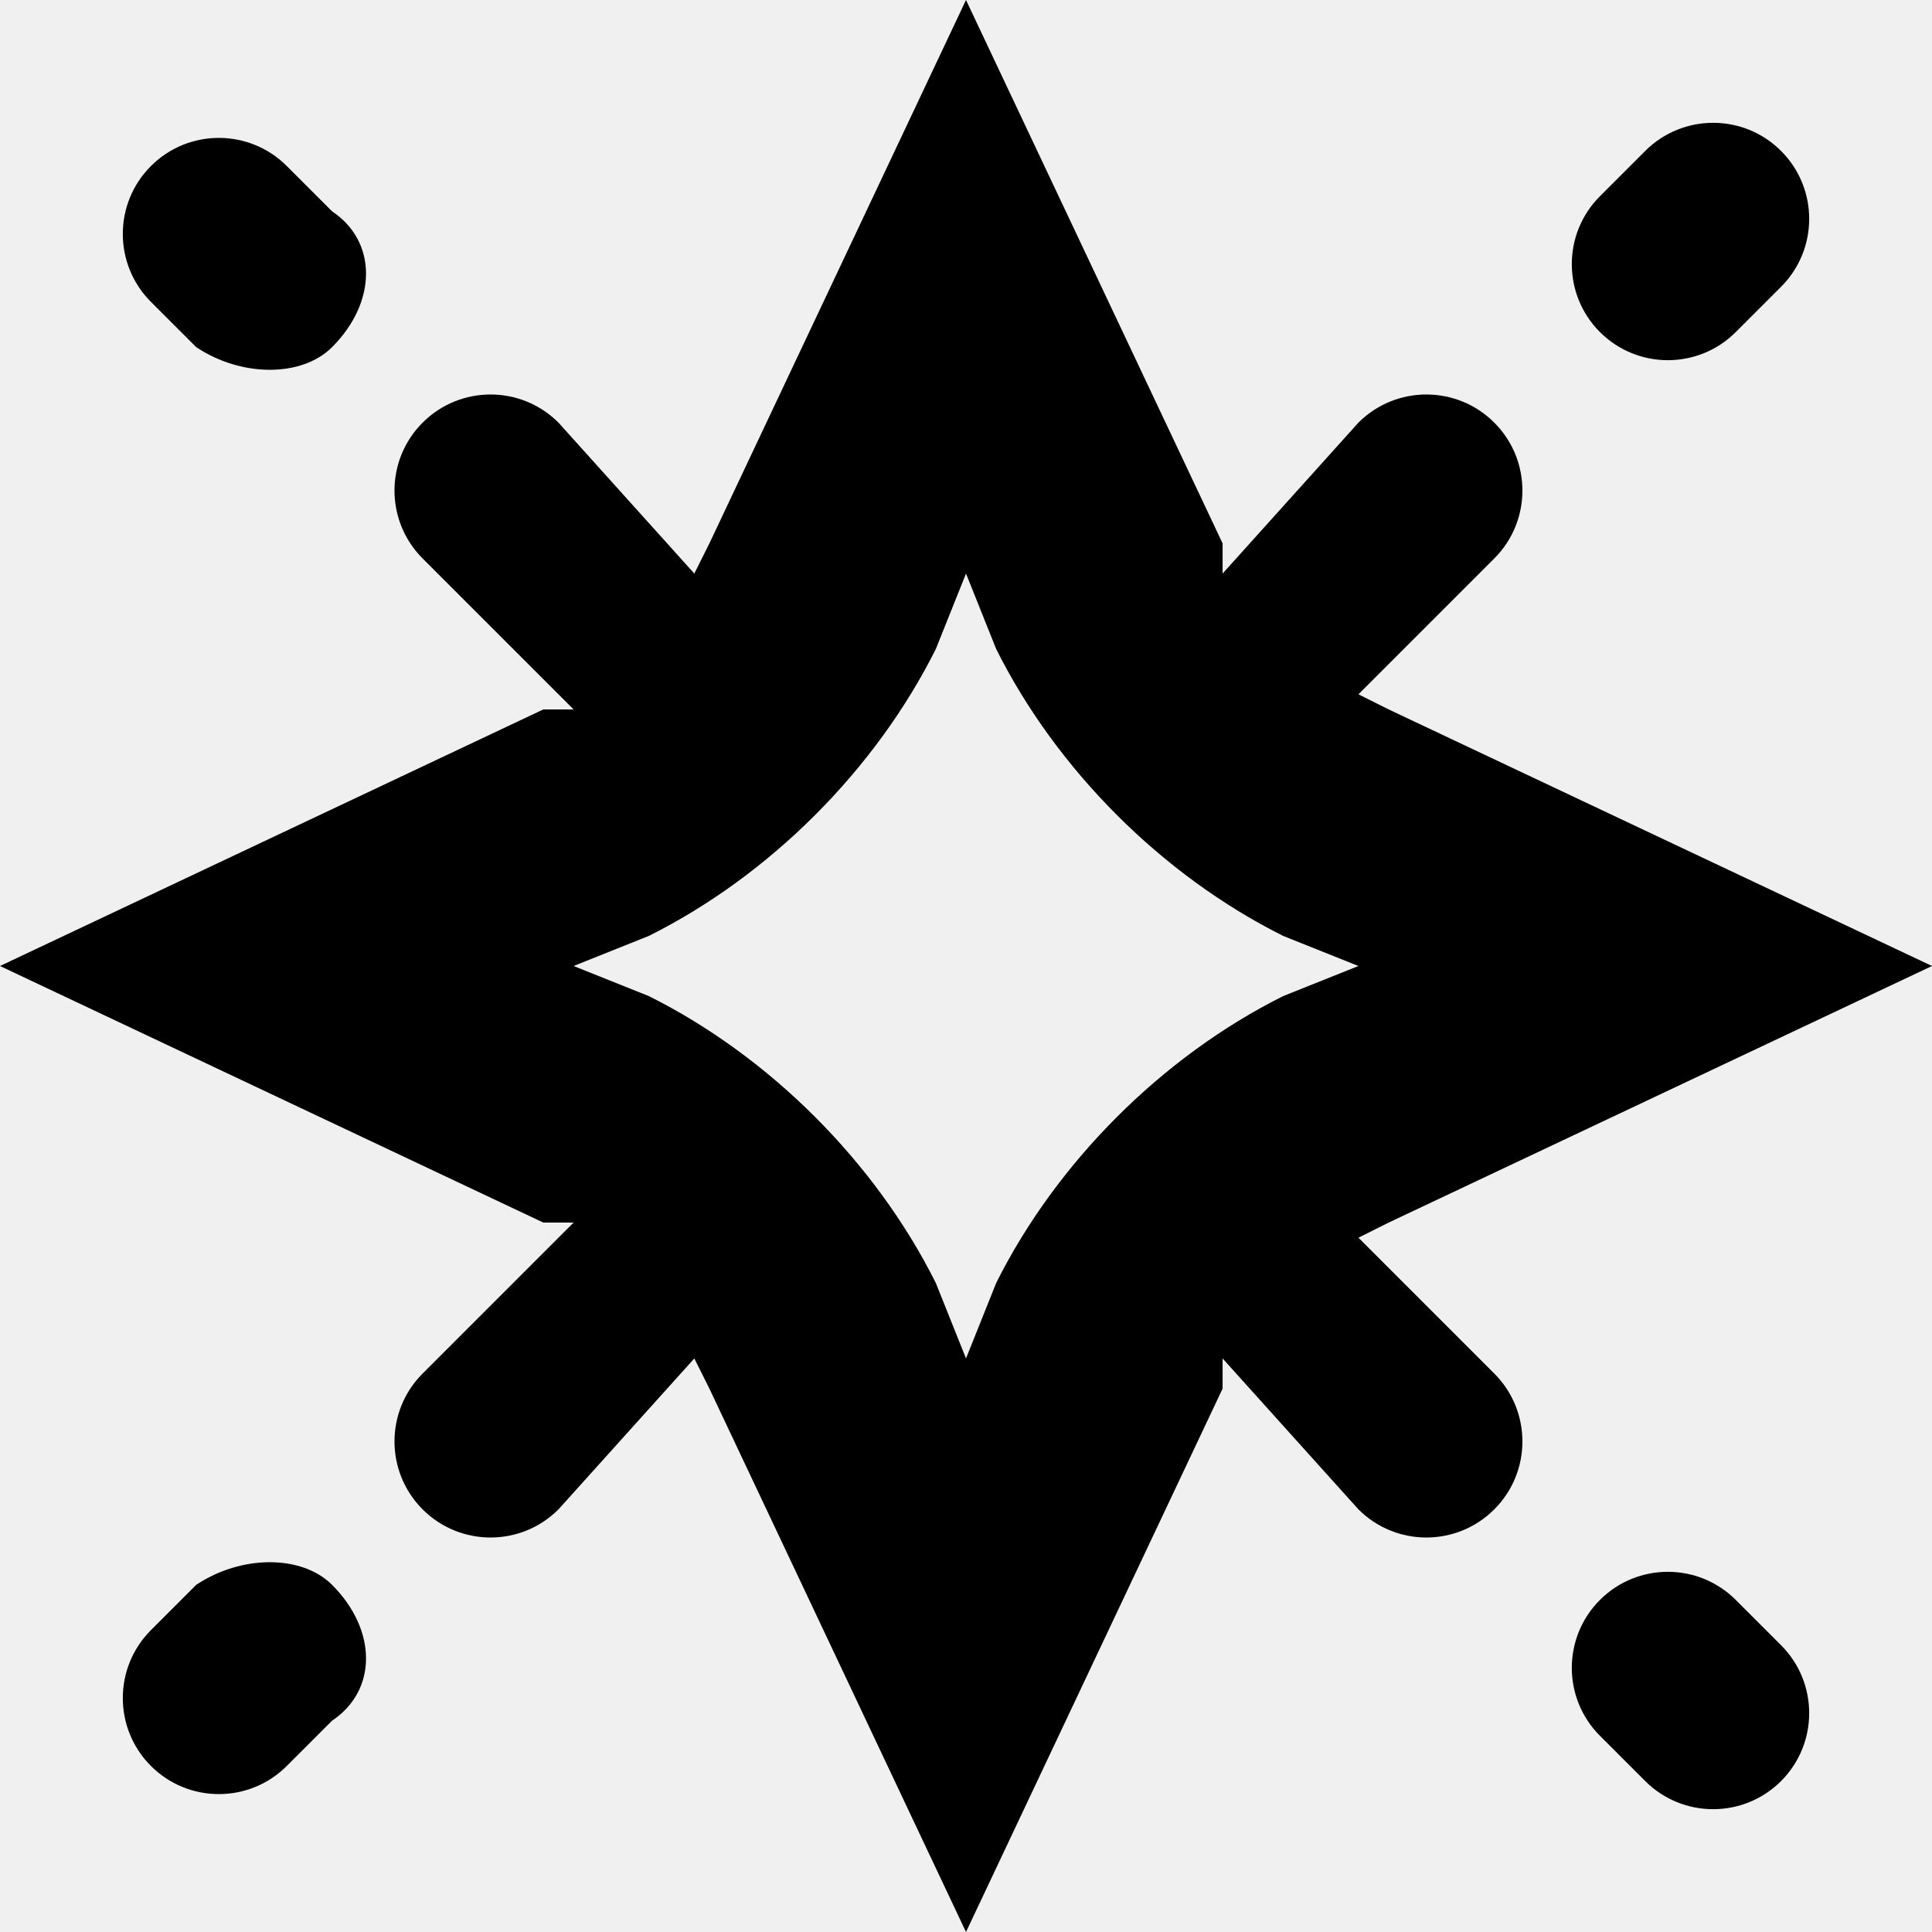
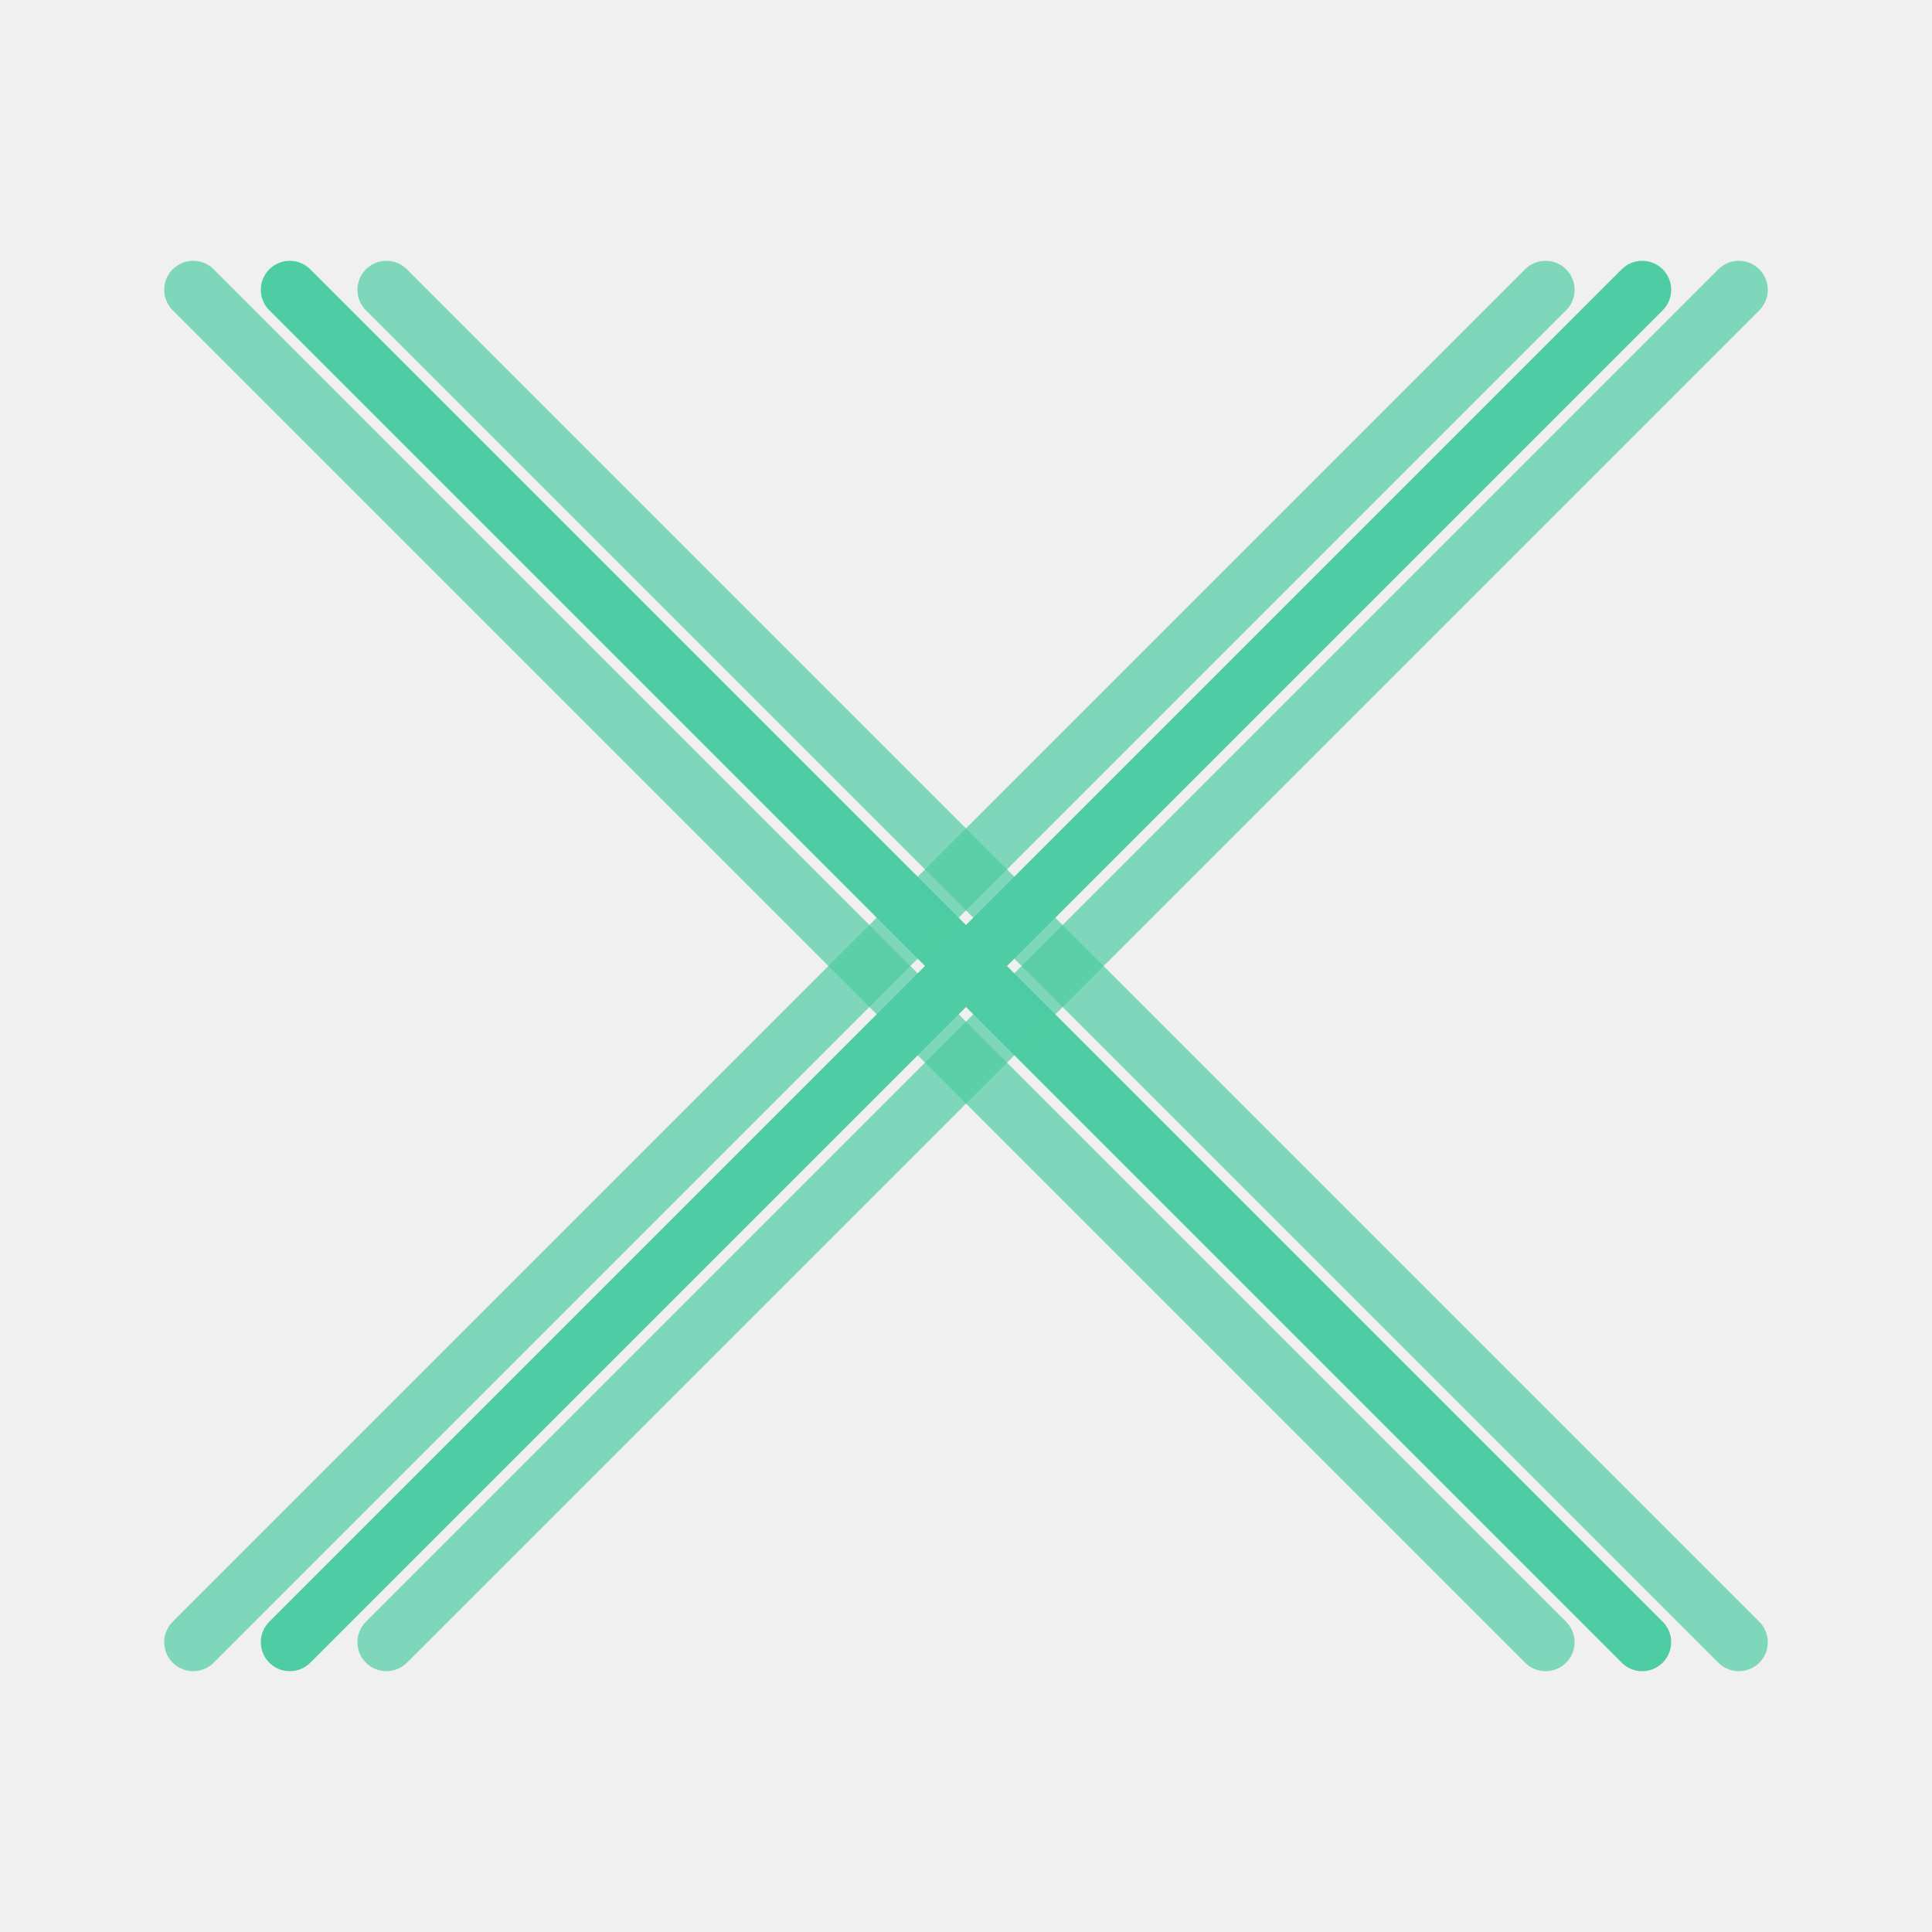
- <svg xmlns="http://www.w3.org/2000/svg" viewBox="0 0 128 128">
-   <path fill-rule="evenodd" d="M81 36 64 0 47 36l-1 2-9-10a6 6 0 0 0-9 9l10 10h-2L0 64l36 17h2L28 91a6 6 0 1 0 9 9l9-10 1 2 17 36 17-36v-2l9 10a6 6 0 1 0 9-9l-9-9 2-1 36-17-36-17-2-1 9-9a6 6 0 1 0-9-9l-9 10v-2Zm-17 2-2 5c-4 8-11 15-19 19l-5 2 5 2c8 4 15 11 19 19l2 5 2-5c4-8 11-15 19-19l5-2-5-2c-8-4-15-11-19-19l-2-5Z" clip-rule="evenodd" />
-   <path d="M118 19a6 6 0 0 0-9-9l-3 3a6 6 0 1 0 9 9l3-3Zm-96 4c-2 2-6 2-9 0l-3-3a6 6 0 1 1 9-9l3 3c3 2 3 6 0 9Zm0 82c-2-2-6-2-9 0l-3 3a6 6 0 1 0 9 9l3-3c3-2 3-6 0-9Zm96 4a6 6 0 0 1-9 9l-3-3a6 6 0 1 1 9-9l3 3Z" />
-   <style>path{fill:#000}@media (prefers-color-scheme:dark){path{fill:#fff}}</style>
+ <svg xmlns="http://www.w3.org/2000/svg" viewBox="0 0 100 100" fill="none">
+   <line x1="15" y1="15" x2="85" y2="85" stroke="#4ECCA3" stroke-width="3" stroke-linecap="round" />
+   <line x1="10" y1="15" x2="80" y2="85" stroke="#4ECCA3" stroke-width="3" stroke-linecap="round" stroke-opacity="0.7" />
+   <line x1="20" y1="15" x2="90" y2="85" stroke="#4ECCA3" stroke-width="3" stroke-linecap="round" stroke-opacity="0.7" />
+   <line x1="85" y1="15" x2="15" y2="85" stroke="#4ECCA3" stroke-width="3" stroke-linecap="round" />
+   <line x1="90" y1="15" x2="20" y2="85" stroke="#4ECCA3" stroke-width="3" stroke-linecap="round" stroke-opacity="0.7" />
+   <line x1="80" y1="15" x2="10" y2="85" stroke="#4ECCA3" stroke-width="3" stroke-linecap="round" stroke-opacity="0.7" />
</svg>
